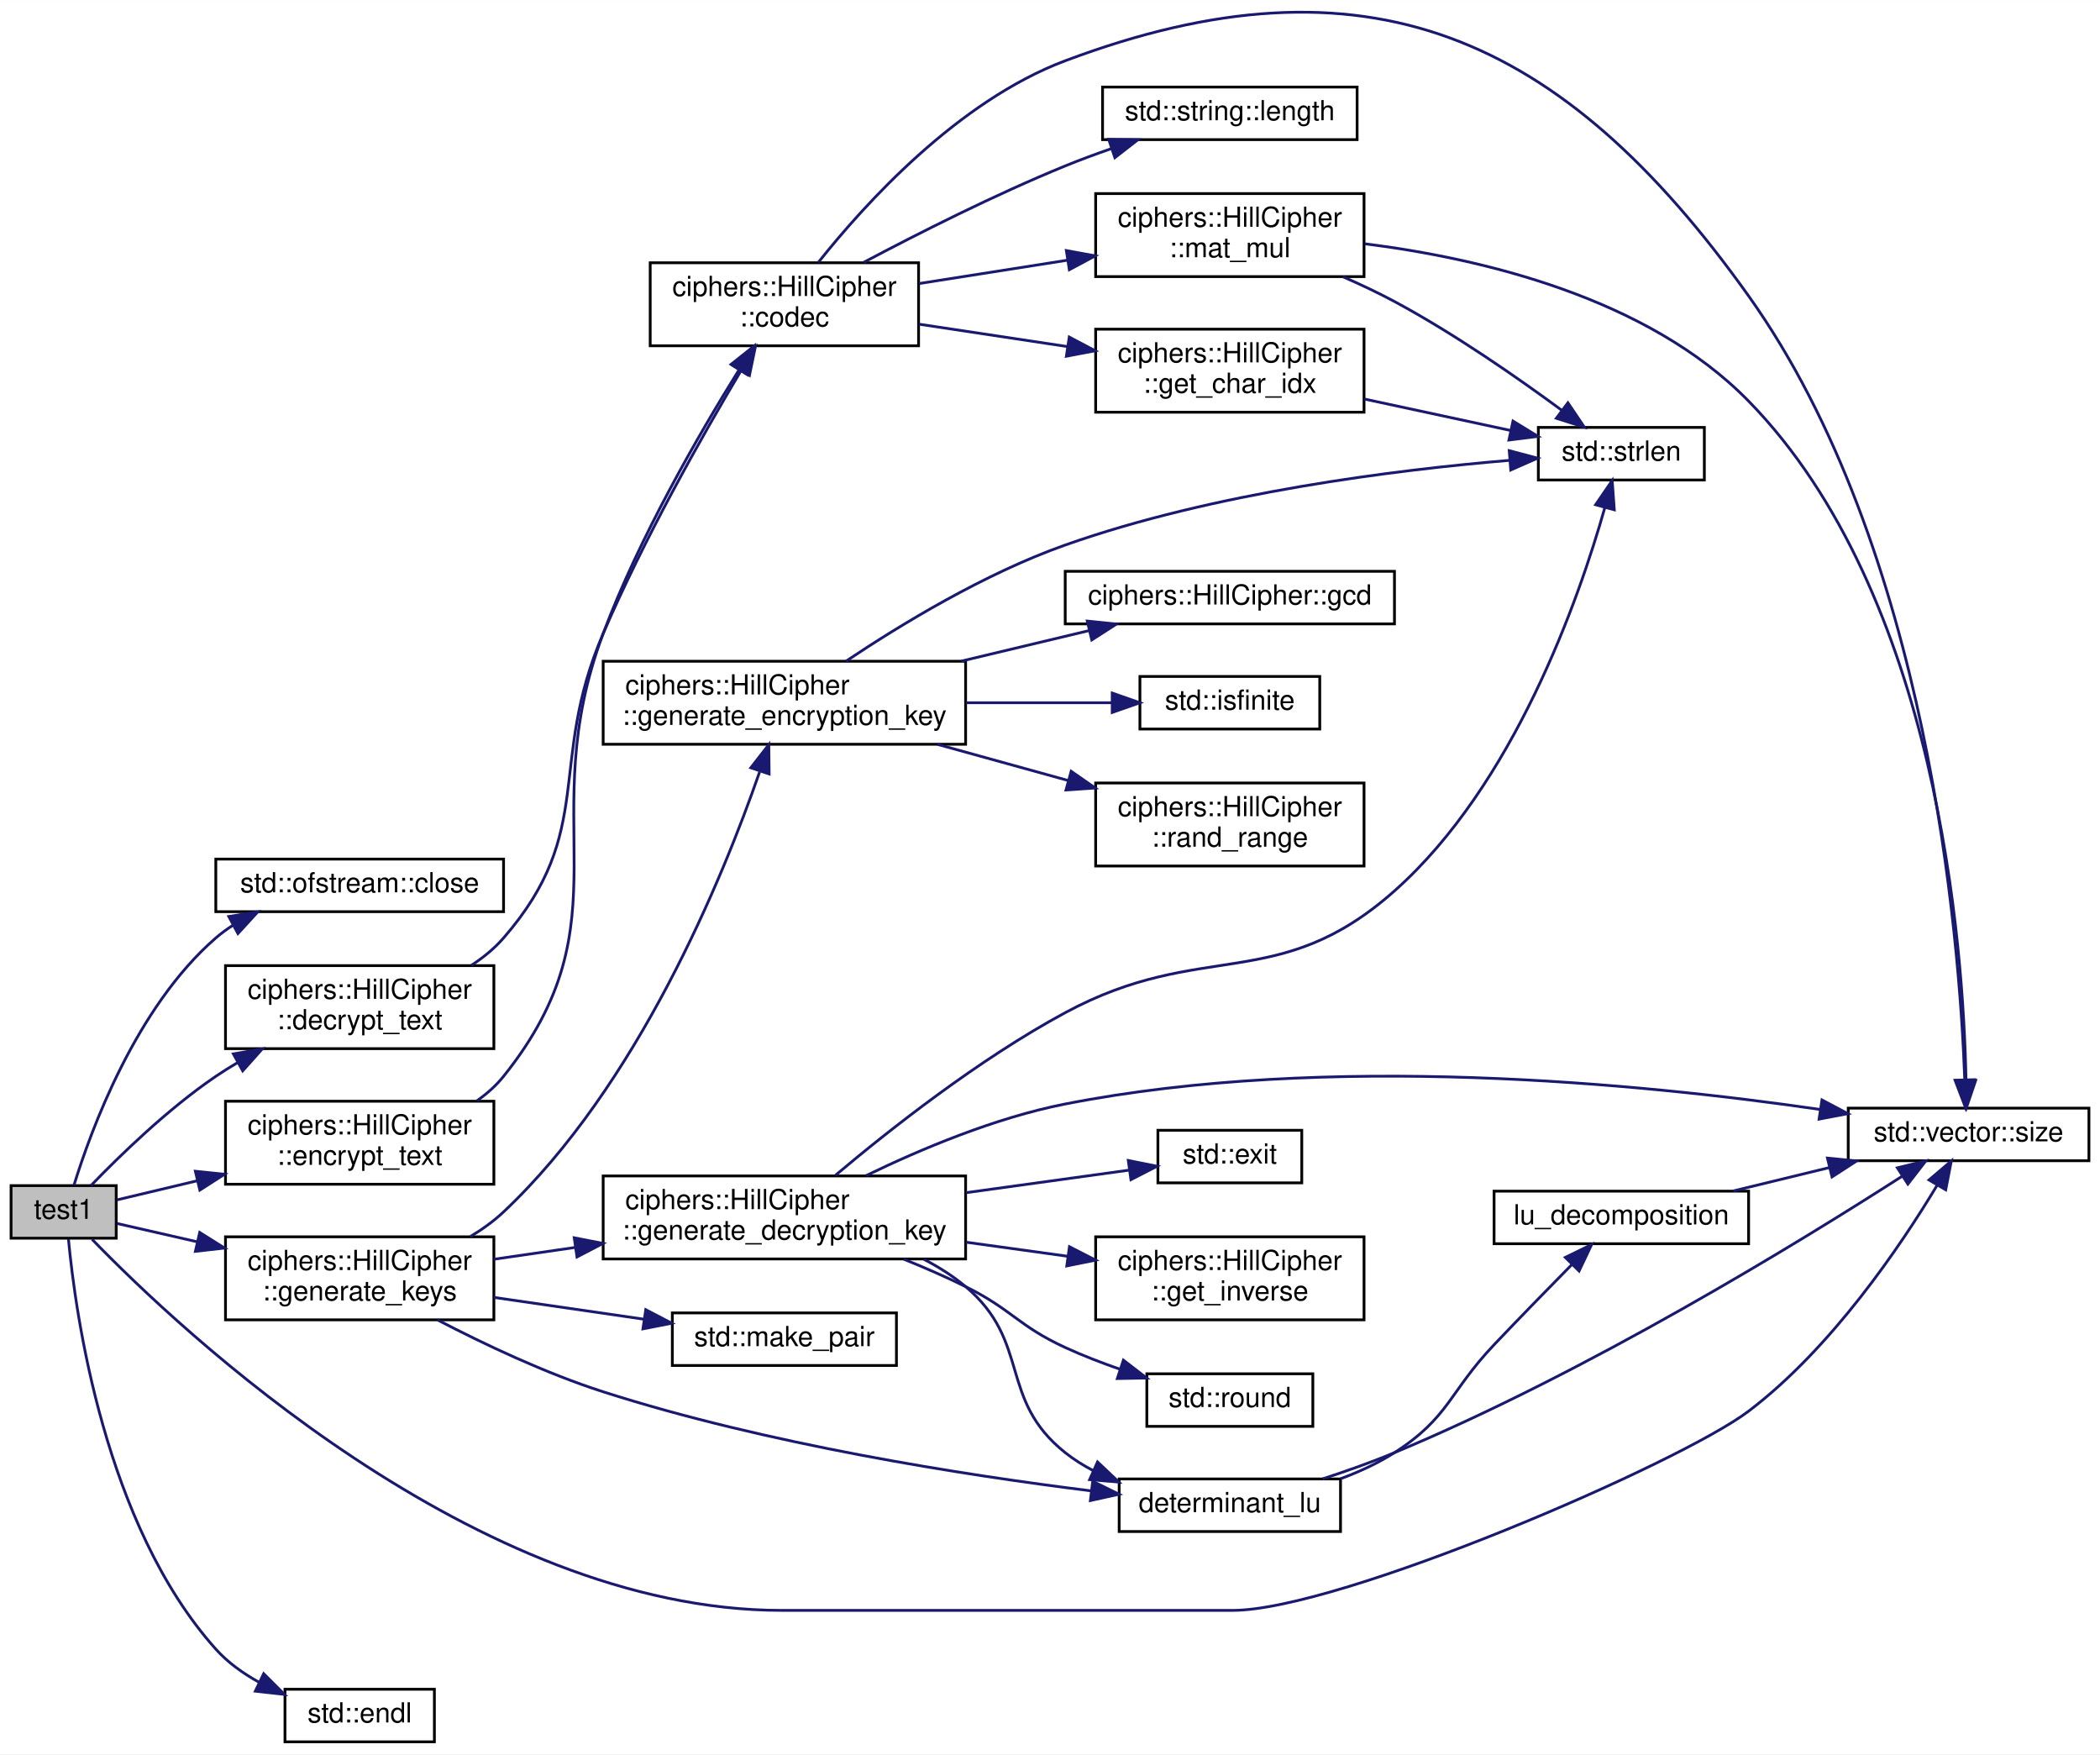
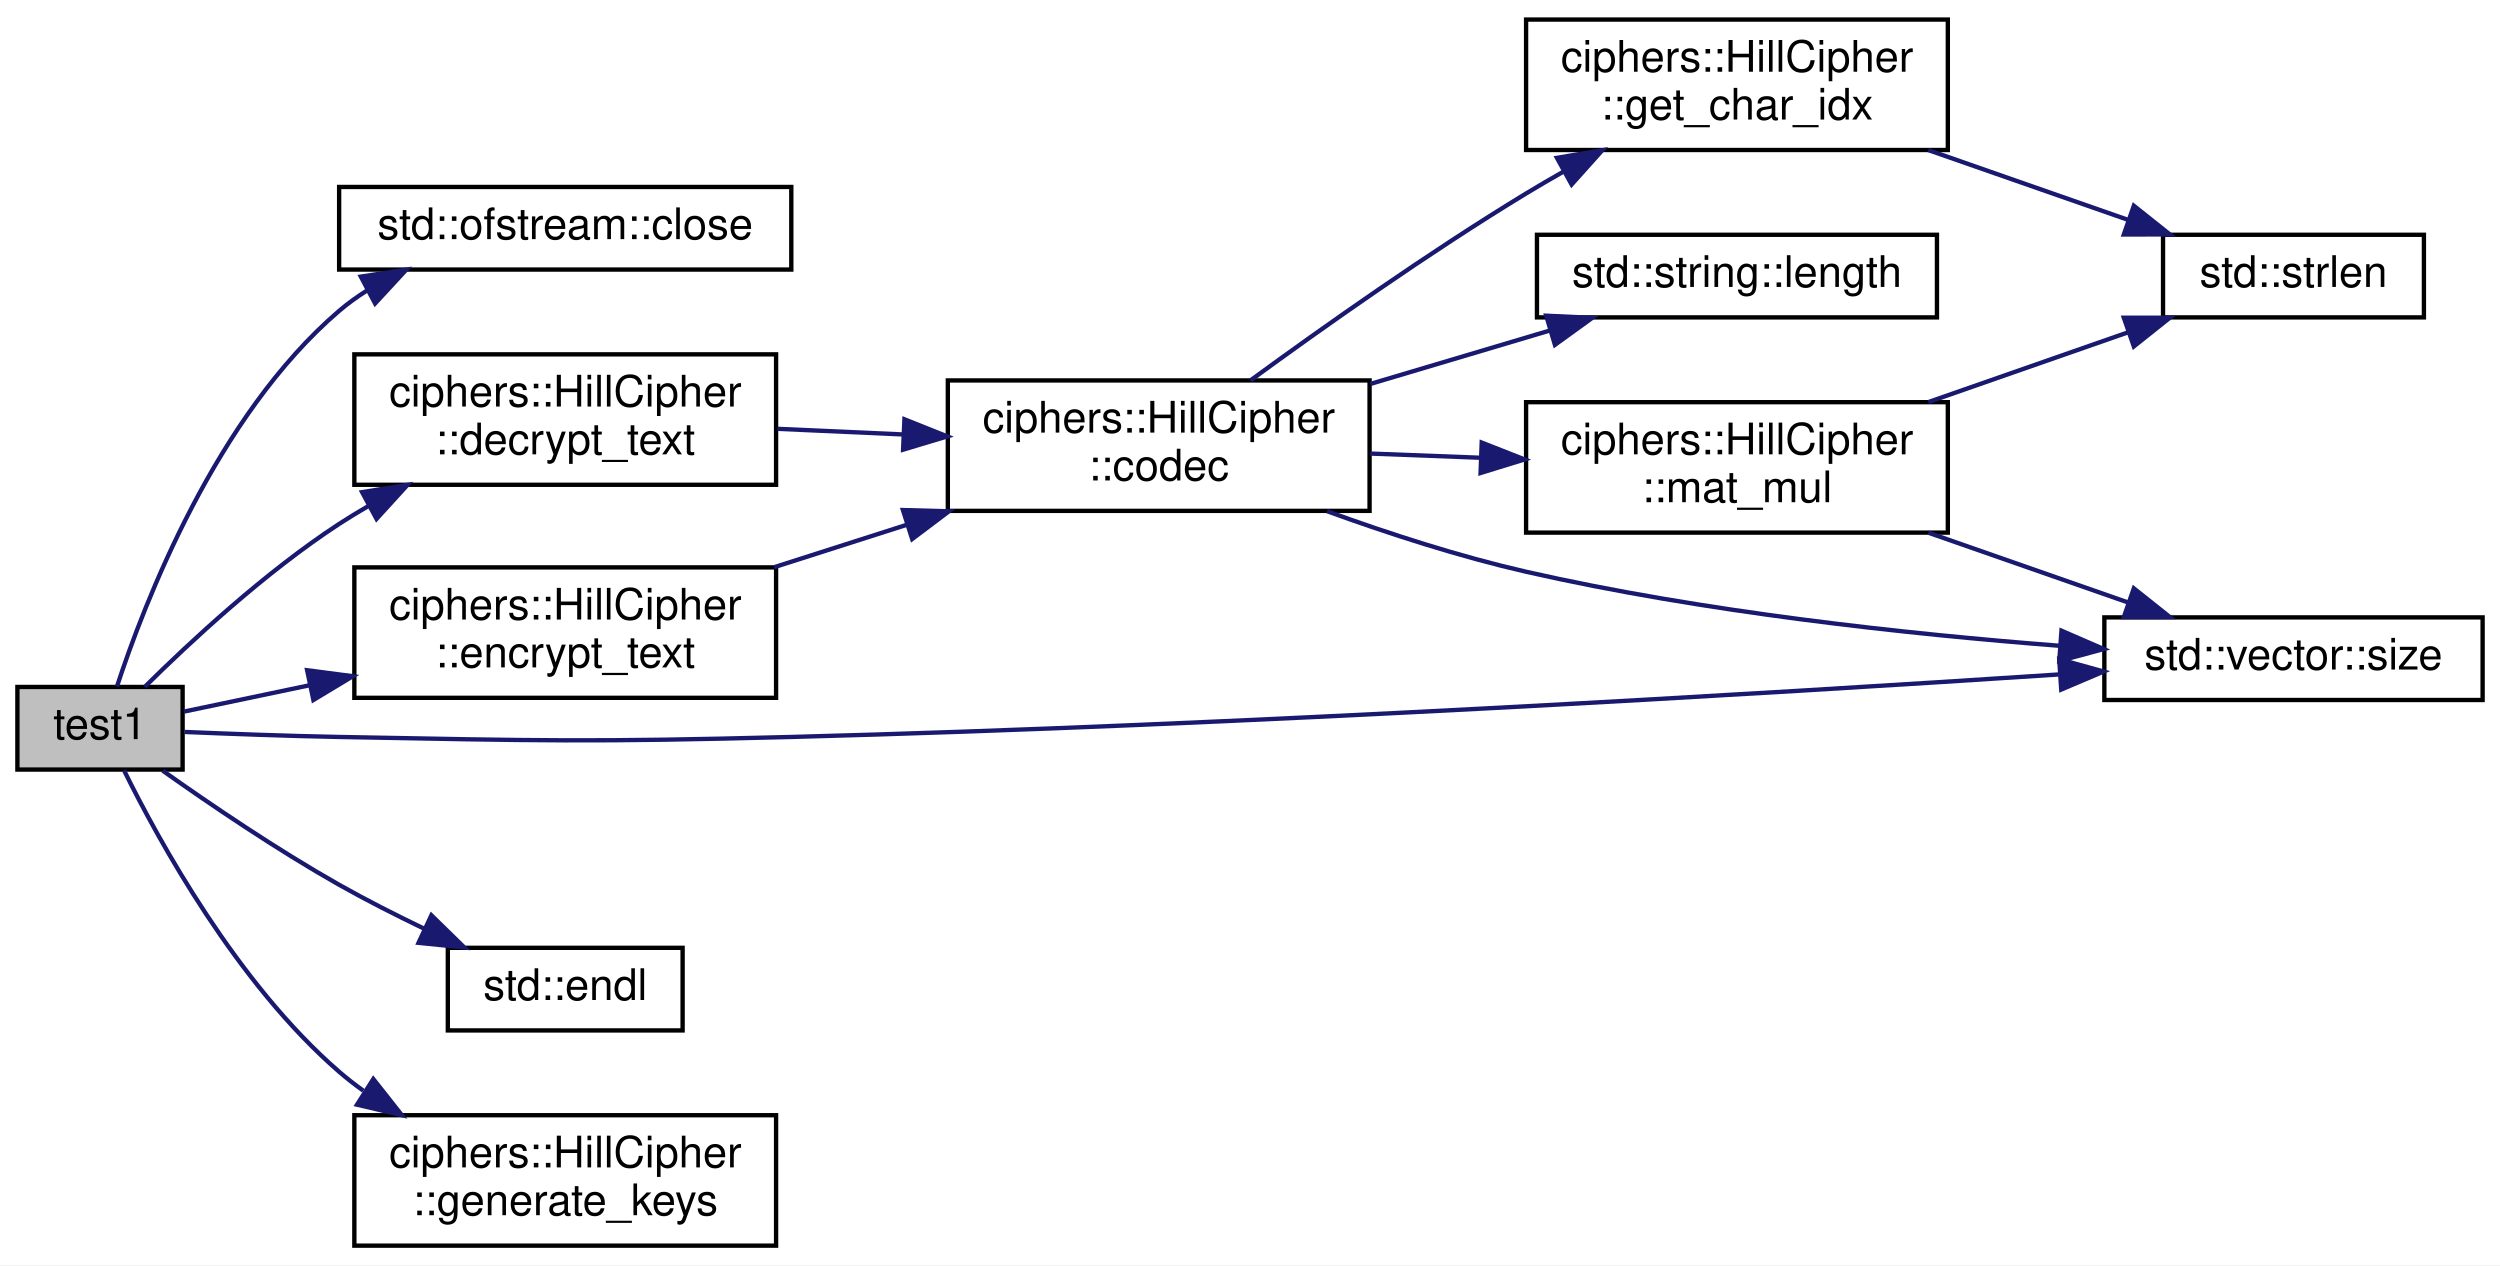
- <svg xmlns="http://www.w3.org/2000/svg" xmlns:xlink="http://www.w3.org/1999/xlink" width="759pt" height="634pt" viewBox="0.00 0.00 759.00 633.92">
-   <g id="graph0" class="graph" transform="scale(1 1) rotate(0) translate(4 629.92)">
-     <polygon fill="white" stroke="transparent" points="-4,4 -4,-629.92 755,-629.92 755,4 -4,4" />
+ <svg xmlns="http://www.w3.org/2000/svg" xmlns:xlink="http://www.w3.org/1999/xlink" width="575pt" height="291pt" viewBox="0.00 0.00 575.00 291.00">
+   <g id="graph0" class="graph" transform="scale(1 1) rotate(0) translate(4 287)">
+     <polygon fill="white" stroke="transparent" points="-4,4 -4,-287 571,-287 571,4 -4,4" />
    <g id="node1" class="node">
      <g id="a_node1">
        <a xlink:title="Self test 1 - using 3x3 randomly generated key.">
-           <polygon fill="#bfbfbf" stroke="black" points="0,-182.5 0,-201.5 38,-201.5 38,-182.5 0,-182.5" />
-           <text text-anchor="middle" x="19" y="-189.5" font-family="Helvetica,sans-Serif" font-size="10.00">test1</text>
+           <polygon fill="#bfbfbf" stroke="black" points="0,-110 0,-129 38,-129 38,-110 0,-110" />
+           <text text-anchor="middle" x="19" y="-117" font-family="Helvetica,sans-Serif" font-size="10.00">test1</text>
        </a>
      </g>
    </g>
    <g id="node2" class="node">
      <g id="a_node2">
        <a target="_blank" xlink:href="http://en.cppreference.com/w/cpp/io/basic_ofstream/close.html#" xlink:title=" ">
-           <polygon fill="white" stroke="black" points="74,-300.5 74,-319.5 178,-319.5 178,-300.5 74,-300.5" />
-           <text text-anchor="middle" x="126" y="-307.5" font-family="Helvetica,sans-Serif" font-size="10.00">std::ofstream::close</text>
+           <polygon fill="white" stroke="black" points="74,-225 74,-244 178,-244 178,-225 74,-225" />
+           <text text-anchor="middle" x="126" y="-232" font-family="Helvetica,sans-Serif" font-size="10.00">std::ofstream::close</text>
        </a>
      </g>
    </g>
    <g id="edge1" class="edge">
-       <path fill="none" stroke="midnightblue" d="M22.73,-201.62C28.75,-221.19 45,-265.87 74,-291 75.94,-292.68 78.04,-294.21 80.24,-295.62" />
-       <polygon fill="midnightblue" stroke="midnightblue" points="78.69,-298.76 89.15,-300.41 82,-292.59 78.69,-298.76" />
+       <path fill="none" stroke="midnightblue" d="M22.91,-129.13C29.16,-148.25 45.66,-191.26 74,-215.5 75.98,-217.19 78.12,-218.74 80.37,-220.16" />
+       <polygon fill="midnightblue" stroke="midnightblue" points="78.99,-223.38 89.46,-224.98 82.27,-217.2 78.99,-223.38" />
    </g>
    <g id="node3" class="node">
      <g id="a_node3">
        <a xlink:href="../../d6/d26/classciphers_1_1_hill_cipher.html#a427acfac1dbff3f48a2b071d449d965b" target="_top" xlink:title="Decrypt a given text using a given key.">
-           <polygon fill="white" stroke="black" points="77.5,-251 77.5,-281 174.5,-281 174.5,-251 77.5,-251" />
-           <text text-anchor="start" x="85.5" y="-269" font-family="Helvetica,sans-Serif" font-size="10.00">ciphers::HillCipher</text>
-           <text text-anchor="middle" x="126" y="-258" font-family="Helvetica,sans-Serif" font-size="10.00">::decrypt_text</text>
+           <polygon fill="white" stroke="black" points="77.5,-175.5 77.5,-205.5 174.5,-205.5 174.5,-175.5 77.5,-175.5" />
+           <text text-anchor="start" x="85.5" y="-193.5" font-family="Helvetica,sans-Serif" font-size="10.00">ciphers::HillCipher</text>
+           <text text-anchor="middle" x="126" y="-182.5" font-family="Helvetica,sans-Serif" font-size="10.00">::decrypt_text</text>
        </a>
      </g>
    </g>
    <g id="edge2" class="edge">
-       <path fill="none" stroke="midnightblue" d="M28.88,-201.53C39.07,-212.1 56.61,-229.2 74,-241 76.53,-242.72 79.19,-244.38 81.92,-245.99" />
-       <polygon fill="midnightblue" stroke="midnightblue" points="80.34,-249.11 90.78,-250.89 83.72,-242.98 80.34,-249.11" />
+       <path fill="none" stroke="midnightblue" d="M29.3,-129.03C39.57,-139.21 56.93,-155.36 74,-166.5 76.15,-167.9 78.4,-169.27 80.7,-170.6" />
+       <polygon fill="midnightblue" stroke="midnightblue" points="79.28,-173.81 89.74,-175.48 82.6,-167.65 79.28,-173.81" />
    </g>
    <g id="node9" class="node">
      <g id="a_node9">
        <a target="_blank" xlink:href="http://en.cppreference.com/w/cpp/container/vector/size.html#" xlink:title=" ">
-           <polygon fill="white" stroke="black" points="664,-210.5 664,-229.5 751,-229.5 751,-210.5 664,-210.5" />
-           <text text-anchor="middle" x="707.5" y="-217.5" font-family="Helvetica,sans-Serif" font-size="10.00">std::vector::size</text>
+           <polygon fill="white" stroke="black" points="480,-126 480,-145 567,-145 567,-126 480,-126" />
+           <text text-anchor="middle" x="523.5" y="-133" font-family="Helvetica,sans-Serif" font-size="10.00">std::vector::size</text>
        </a>
      </g>
    </g>
-     <g id="edge32" class="edge">
-       <path fill="none" stroke="midnightblue" d="M29.27,-182.1C60.79,-149.57 168.05,-48 278.5,-48 278.5,-48 278.5,-48 441.5,-48 480.09,-48 603.25,-101.22 628,-120 658.02,-142.77 682.92,-179.65 696.17,-201.69" />
-       <polygon fill="midnightblue" stroke="midnightblue" points="693.2,-203.54 701.26,-210.4 699.24,-200 693.2,-203.54" />
+     <g id="edge15" class="edge">
+       <path fill="none" stroke="midnightblue" d="M38.49,-118.65C48.92,-118.21 62.18,-117.72 74,-117.5 120.21,-116.64 131.79,-116.29 178,-117.5 281.29,-120.2 401.82,-127.43 469.44,-131.87" />
+       <polygon fill="midnightblue" stroke="midnightblue" points="469.62,-135.39 479.83,-132.55 470.08,-128.4 469.62,-135.39" />
    </g>
    <g id="node10" class="node">
      <g id="a_node10">
        <a xlink:href="../../d6/d26/classciphers_1_1_hill_cipher.html#aa8bbb6e4a5749f6008b06602d5103917" target="_top" xlink:title="Encrypt a given text using a given key.">
-           <polygon fill="white" stroke="black" points="77.5,-202 77.5,-232 174.5,-232 174.5,-202 77.5,-202" />
-           <text text-anchor="start" x="85.5" y="-220" font-family="Helvetica,sans-Serif" font-size="10.00">ciphers::HillCipher</text>
-           <text text-anchor="middle" x="126" y="-209" font-family="Helvetica,sans-Serif" font-size="10.00">::encrypt_text</text>
+           <polygon fill="white" stroke="black" points="77.5,-126.5 77.5,-156.5 174.5,-156.5 174.5,-126.5 77.5,-126.5" />
+           <text text-anchor="start" x="85.5" y="-144.5" font-family="Helvetica,sans-Serif" font-size="10.00">ciphers::HillCipher</text>
+           <text text-anchor="middle" x="126" y="-133.5" font-family="Helvetica,sans-Serif" font-size="10.00">::encrypt_text</text>
        </a>
      </g>
    </g>
    <g id="edge11" class="edge">
-       <path fill="none" stroke="midnightblue" d="M38.29,-196.35C46.57,-198.33 56.85,-200.77 67.42,-203.29" />
-       <polygon fill="midnightblue" stroke="midnightblue" points="66.61,-206.7 77.15,-205.61 68.23,-199.89 66.61,-206.7" />
+       <path fill="none" stroke="midnightblue" d="M38.29,-123.33C46.48,-125.05 56.64,-127.18 67.09,-129.37" />
+       <polygon fill="midnightblue" stroke="midnightblue" points="66.64,-132.85 77.15,-131.47 68.08,-126 66.64,-132.85" />
    </g>
    <g id="node11" class="node">
      <g id="a_node11">
        <a target="_blank" xlink:href="http://en.cppreference.com/w/cpp/io/manip/endl.html#" xlink:title=" ">
-           <polygon fill="white" stroke="black" points="99,-0.5 99,-19.5 153,-19.5 153,-0.5 99,-0.5" />
-           <text text-anchor="middle" x="126" y="-7.5" font-family="Helvetica,sans-Serif" font-size="10.00">std::endl</text>
+           <polygon fill="white" stroke="black" points="99,-50 99,-69 153,-69 153,-50 99,-50" />
+           <text text-anchor="middle" x="126" y="-57" font-family="Helvetica,sans-Serif" font-size="10.00">std::endl</text>
        </a>
      </g>
    </g>
    <g id="edge13" class="edge">
-       <path fill="none" stroke="midnightblue" d="M20.74,-182.16C23.27,-155.15 33.78,-78.93 74,-34 78.33,-29.17 83.83,-25.23 89.61,-22.04" />
-       <polygon fill="midnightblue" stroke="midnightblue" points="91.3,-25.12 98.8,-17.64 88.27,-18.81 91.3,-25.12" />
+       <path fill="none" stroke="midnightblue" d="M33.41,-109.75C44.13,-102.16 59.67,-91.59 74,-83.5 80.18,-80.01 86.96,-76.57 93.49,-73.43" />
+       <polygon fill="midnightblue" stroke="midnightblue" points="95.22,-76.49 102.8,-69.08 92.26,-70.15 95.22,-76.49" />
    </g>
    <g id="node12" class="node">
      <g id="a_node12">
        <a xlink:href="../../d6/d26/classciphers_1_1_hill_cipher.html#a14bfcd14af6cd853130cbacd32e35c13" target="_top" xlink:title="Generate encryption and decryption key pair.">
-           <polygon fill="white" stroke="black" points="77.5,-153 77.5,-183 174.5,-183 174.5,-153 77.5,-153" />
-           <text text-anchor="start" x="85.5" y="-171" font-family="Helvetica,sans-Serif" font-size="10.00">ciphers::HillCipher</text>
-           <text text-anchor="middle" x="126" y="-160" font-family="Helvetica,sans-Serif" font-size="10.00">::generate_keys</text>
+           <polygon fill="white" stroke="black" points="77.5,-0.5 77.5,-30.5 174.5,-30.5 174.5,-0.5 77.5,-0.5" />
+           <text text-anchor="start" x="85.5" y="-18.5" font-family="Helvetica,sans-Serif" font-size="10.00">ciphers::HillCipher</text>
+           <text text-anchor="middle" x="126" y="-7.5" font-family="Helvetica,sans-Serif" font-size="10.00">::generate_keys</text>
        </a>
      </g>
    </g>
    <g id="edge14" class="edge">
-       <path fill="none" stroke="midnightblue" d="M38.29,-187.82C46.48,-185.95 56.64,-183.62 67.09,-181.24" />
-       <polygon fill="midnightblue" stroke="midnightblue" points="68.18,-184.58 77.15,-178.94 66.62,-177.75 68.18,-184.58" />
+       <path fill="none" stroke="midnightblue" d="M24.53,-109.81C32.52,-93.61 50.51,-60.83 74,-40.5 75.76,-38.98 77.62,-37.53 79.56,-36.14" />
+       <polygon fill="midnightblue" stroke="midnightblue" points="81.86,-38.83 88.43,-30.51 78.11,-32.92 81.86,-38.83" />
    </g>
    <g id="node4" class="node">
      <g id="a_node4">
        <a xlink:href="../../d6/d26/classciphers_1_1_hill_cipher.html#ad667fa0860977f6d6d443fa1dbcd80aa" target="_top" xlink:title="Convenience function to perform block cipher operations. The operations are identical for both encryp...">
-           <polygon fill="white" stroke="black" points="231,-505 231,-535 328,-535 328,-505 231,-505" />
-           <text text-anchor="start" x="239" y="-523" font-family="Helvetica,sans-Serif" font-size="10.00">ciphers::HillCipher</text>
-           <text text-anchor="middle" x="279.5" y="-512" font-family="Helvetica,sans-Serif" font-size="10.00">::codec</text>
+           <polygon fill="white" stroke="black" points="214,-169.5 214,-199.5 311,-199.5 311,-169.5 214,-169.5" />
+           <text text-anchor="start" x="222" y="-187.5" font-family="Helvetica,sans-Serif" font-size="10.00">ciphers::HillCipher</text>
+           <text text-anchor="middle" x="262.5" y="-176.5" font-family="Helvetica,sans-Serif" font-size="10.00">::codec</text>
        </a>
      </g>
    </g>
    <g id="edge3" class="edge">
-       <path fill="none" stroke="midnightblue" d="M166.39,-281.12C170.69,-283.93 174.7,-287.2 178,-291 211.75,-329.82 193.66,-353.75 214,-401 228.68,-435.11 249.82,-472.45 263.84,-496.04" />
-       <polygon fill="midnightblue" stroke="midnightblue" points="260.87,-497.89 269.02,-504.66 266.87,-494.29 260.87,-497.89" />
+       <path fill="none" stroke="midnightblue" d="M174.8,-188.37C184.11,-187.95 193.97,-187.51 203.58,-187.08" />
+       <polygon fill="midnightblue" stroke="midnightblue" points="204.02,-190.57 213.86,-186.63 203.71,-183.57 204.02,-190.57" />
    </g>
    <g id="node5" class="node">
      <g id="a_node5">
        <a xlink:href="../../d6/d26/classciphers_1_1_hill_cipher.html#ae77cad522fa44b8c985779a7188d2f41" target="_top" xlink:title="Get the index of a character in the STRKEY.">
-           <polygon fill="white" stroke="black" points="392,-481 392,-511 489,-511 489,-481 392,-481" />
-           <text text-anchor="start" x="400" y="-499" font-family="Helvetica,sans-Serif" font-size="10.00">ciphers::HillCipher</text>
-           <text text-anchor="middle" x="440.5" y="-488" font-family="Helvetica,sans-Serif" font-size="10.00">::get_char_idx</text>
+           <polygon fill="white" stroke="black" points="347,-252.5 347,-282.5 444,-282.5 444,-252.5 347,-252.5" />
+           <text text-anchor="start" x="355" y="-270.5" font-family="Helvetica,sans-Serif" font-size="10.00">ciphers::HillCipher</text>
+           <text text-anchor="middle" x="395.5" y="-259.5" font-family="Helvetica,sans-Serif" font-size="10.00">::get_char_idx</text>
        </a>
      </g>
    </g>
    <g id="edge4" class="edge">
-       <path fill="none" stroke="midnightblue" d="M328.21,-512.8C345.03,-510.26 364.12,-507.38 381.69,-504.73" />
-       <polygon fill="midnightblue" stroke="midnightblue" points="382.46,-508.15 391.83,-503.2 381.42,-501.23 382.46,-508.15" />
+       <path fill="none" stroke="midnightblue" d="M283.62,-199.52C300.25,-211.67 324.67,-228.94 347,-242.5 349.79,-244.19 352.7,-245.89 355.65,-247.56" />
+       <polygon fill="midnightblue" stroke="midnightblue" points="354.09,-250.7 364.54,-252.45 357.47,-244.56 354.09,-250.7" />
    </g>
    <g id="node7" class="node">
      <g id="a_node7">
        <a target="_blank" xlink:href="http://en.cppreference.com/w/cpp/string/basic_string/size.html#" xlink:title=" ">
-           <polygon fill="white" stroke="black" points="394.5,-579.5 394.5,-598.5 486.5,-598.5 486.5,-579.5 394.5,-579.5" />
-           <text text-anchor="middle" x="440.5" y="-586.5" font-family="Helvetica,sans-Serif" font-size="10.00">std::string::length</text>
+           <polygon fill="white" stroke="black" points="349.5,-214 349.5,-233 441.5,-233 441.5,-214 349.5,-214" />
+           <text text-anchor="middle" x="395.5" y="-221" font-family="Helvetica,sans-Serif" font-size="10.00">std::string::length</text>
        </a>
      </g>
    </g>
    <g id="edge6" class="edge">
-       <path fill="none" stroke="midnightblue" d="M308.15,-535.14C328.05,-545.7 355.74,-559.68 381,-570 386.38,-572.2 392.12,-574.32 397.82,-576.3" />
-       <polygon fill="midnightblue" stroke="midnightblue" points="396.72,-579.62 407.31,-579.49 398.95,-572.99 396.72,-579.62" />
+       <path fill="none" stroke="midnightblue" d="M311.16,-198.69C324.69,-202.72 339.31,-207.07 352.48,-210.99" />
+       <polygon fill="midnightblue" stroke="midnightblue" points="351.63,-214.39 362.22,-213.89 353.63,-207.68 351.63,-214.39" />
    </g>
    <g id="node8" class="node">
      <g id="a_node8">
        <a xlink:href="../../d6/d26/classciphers_1_1_hill_cipher.html#a40efd842a5cc44c233641ac2df13b0c0" target="_top" xlink:title="helper function to perform vector multiplication with encryption or decryption matrix">
-           <polygon fill="white" stroke="black" points="392,-530 392,-560 489,-560 489,-530 392,-530" />
-           <text text-anchor="start" x="400" y="-548" font-family="Helvetica,sans-Serif" font-size="10.00">ciphers::HillCipher</text>
-           <text text-anchor="middle" x="440.5" y="-537" font-family="Helvetica,sans-Serif" font-size="10.00">::mat_mul</text>
+           <polygon fill="white" stroke="black" points="347,-164.5 347,-194.5 444,-194.5 444,-164.5 347,-164.5" />
+           <text text-anchor="start" x="355" y="-182.5" font-family="Helvetica,sans-Serif" font-size="10.00">ciphers::HillCipher</text>
+           <text text-anchor="middle" x="395.5" y="-171.5" font-family="Helvetica,sans-Serif" font-size="10.00">::mat_mul</text>
        </a>
      </g>
    </g>
    <g id="edge7" class="edge">
-       <path fill="none" stroke="midnightblue" d="M328.21,-527.5C345.03,-530.15 364.12,-533.15 381.69,-535.91" />
-       <polygon fill="midnightblue" stroke="midnightblue" points="381.41,-539.41 391.83,-537.5 382.49,-532.49 381.41,-539.41" />
+       <path fill="none" stroke="midnightblue" d="M311.16,-182.68C319.38,-182.37 328.01,-182.04 336.46,-181.72" />
+       <polygon fill="midnightblue" stroke="midnightblue" points="336.79,-185.21 346.65,-181.33 336.53,-178.21 336.79,-185.21" />
    </g>
    <g id="edge10" class="edge">
-       <path fill="none" stroke="midnightblue" d="M291.76,-535.13C308.49,-556.19 342.14,-593.39 381,-608 489.67,-648.85 560.63,-617.55 628,-523 692.93,-431.86 704.2,-291.29 706.12,-239.78" />
-       <polygon fill="midnightblue" stroke="midnightblue" points="709.62,-239.78 706.41,-229.68 702.62,-239.58 709.62,-239.78" />
+       <path fill="none" stroke="midnightblue" d="M301.23,-169.42C315.38,-164.28 331.74,-158.98 347,-155.5 387.69,-146.24 434.7,-141.17 469.82,-138.46" />
+       <polygon fill="midnightblue" stroke="midnightblue" points="470.14,-141.94 479.86,-137.72 469.63,-134.96 470.14,-141.94" />
    </g>
    <g id="node6" class="node">
      <g id="a_node6">
        <a target="_blank" xlink:href="http://en.cppreference.com/w/cpp/string/byte/strlen.html#" xlink:title=" ">
-           <polygon fill="white" stroke="black" points="552,-456.5 552,-475.5 612,-475.5 612,-456.5 552,-456.5" />
-           <text text-anchor="middle" x="582" y="-463.5" font-family="Helvetica,sans-Serif" font-size="10.00">std::strlen</text>
+           <polygon fill="white" stroke="black" points="493.5,-214 493.5,-233 553.5,-233 553.5,-214 493.5,-214" />
+           <text text-anchor="middle" x="523.5" y="-221" font-family="Helvetica,sans-Serif" font-size="10.00">std::strlen</text>
        </a>
      </g>
    </g>
    <g id="edge5" class="edge">
-       <path fill="none" stroke="midnightblue" d="M489.12,-485.76C506.37,-482.05 525.65,-477.9 542.07,-474.37" />
-       <polygon fill="midnightblue" stroke="midnightblue" points="542.84,-477.79 551.88,-472.26 541.37,-470.94 542.84,-477.79" />
+       <path fill="none" stroke="midnightblue" d="M439.51,-252.48C454.45,-247.26 471.07,-241.46 485.49,-236.42" />
+       <polygon fill="midnightblue" stroke="midnightblue" points="486.78,-239.68 495.07,-233.08 484.48,-233.07 486.78,-239.68" />
    </g>
    <g id="edge9" class="edge">
-       <path fill="none" stroke="midnightblue" d="M481.35,-529.95C487.69,-527.19 494.1,-524.17 500,-521 521.61,-509.4 544.59,-493.4 560.53,-481.65" />
-       <polygon fill="midnightblue" stroke="midnightblue" points="562.69,-484.4 568.61,-475.61 558.5,-478.8 562.69,-484.4" />
+       <path fill="none" stroke="midnightblue" d="M439.51,-194.52C454.45,-199.74 471.07,-205.54 485.49,-210.58" />
+       <polygon fill="midnightblue" stroke="midnightblue" points="484.48,-213.93 495.07,-213.92 486.78,-207.32 484.48,-213.93" />
    </g>
    <g id="edge8" class="edge">
-       <path fill="none" stroke="midnightblue" d="M489.3,-541.86C531.34,-536.57 591.4,-522.47 628,-485 696.45,-414.94 705.65,-288.11 706.57,-239.6" />
-       <polygon fill="midnightblue" stroke="midnightblue" points="710.07,-239.54 706.66,-229.51 703.07,-239.48 710.07,-239.54" />
+       <path fill="none" stroke="midnightblue" d="M439.51,-164.48C454.45,-159.26 471.07,-153.46 485.49,-148.42" />
+       <polygon fill="midnightblue" stroke="midnightblue" points="486.78,-151.68 495.07,-145.08 484.48,-145.07 486.78,-151.68" />
    </g>
    <g id="edge12" class="edge">
-       <path fill="none" stroke="midnightblue" d="M168.45,-232.21C172.03,-234.73 175.31,-237.64 178,-241 223.61,-297.85 188.39,-332.76 214,-401 227.05,-435.77 248.56,-472.96 263.12,-496.33" />
-       <polygon fill="midnightblue" stroke="midnightblue" points="260.22,-498.28 268.52,-504.87 266.13,-494.54 260.22,-498.28" />
-     </g>
-     <g id="node13" class="node">
-       <g id="a_node13">
-         <a xlink:href="../../d1/dbe/lu__decomposition_8h.html#a3108d43bd32c6fb3b3c158476c51ba7f" target="_top" xlink:title=" ">
-           <polygon fill="white" stroke="black" points="400.5,-76.5 400.5,-95.5 480.5,-95.5 480.5,-76.5 400.5,-76.5" />
-           <text text-anchor="middle" x="440.5" y="-83.5" font-family="Helvetica,sans-Serif" font-size="10.00">determinant_lu</text>
-         </a>
-       </g>
-     </g>
-     <g id="edge15" class="edge">
-       <path fill="none" stroke="midnightblue" d="M154.07,-153C170.88,-144.25 193.17,-133.68 214,-127 273.18,-108.03 344.09,-96.95 390.38,-91.19" />
-       <polygon fill="midnightblue" stroke="midnightblue" points="390.94,-94.65 400.45,-89.97 390.1,-87.7 390.94,-94.65" />
-     </g>
-     <g id="node15" class="node">
-       <g id="a_node15">
-         <a xlink:href="../../d6/d26/classciphers_1_1_hill_cipher.html#abb2c4dc2b8a59d3dfe0fa22c2adc086b" target="_top" xlink:title="Generate decryption matrix from an encryption matrix key.">
-           <polygon fill="white" stroke="black" points="214,-175 214,-205 345,-205 345,-175 214,-175" />
-           <text text-anchor="start" x="222" y="-193" font-family="Helvetica,sans-Serif" font-size="10.00">ciphers::HillCipher</text>
-           <text text-anchor="middle" x="279.5" y="-182" font-family="Helvetica,sans-Serif" font-size="10.00">::generate_decryption_key</text>
-         </a>
-       </g>
-     </g>
-     <g id="edge19" class="edge">
-       <path fill="none" stroke="midnightblue" d="M174.52,-174.9C183.89,-176.26 193.94,-177.72 203.95,-179.17" />
-       <polygon fill="midnightblue" stroke="midnightblue" points="203.54,-182.65 213.93,-180.62 204.54,-175.72 203.54,-182.65" />
-     </g>
-     <g id="node19" class="node">
-       <g id="a_node19">
-         <a xlink:href="../../d6/d26/classciphers_1_1_hill_cipher.html#a7ca10cd1a0e8e3732391e0427d2d0213" target="_top" xlink:title="Generate encryption matrix of a given size. Larger size matrices are difficult to generate but provid...">
-           <polygon fill="white" stroke="black" points="214,-361 214,-391 345,-391 345,-361 214,-361" />
-           <text text-anchor="start" x="222" y="-379" font-family="Helvetica,sans-Serif" font-size="10.00">ciphers::HillCipher</text>
-           <text text-anchor="middle" x="279.5" y="-368" font-family="Helvetica,sans-Serif" font-size="10.00">::generate_encryption_key</text>
-         </a>
-       </g>
-     </g>
-     <g id="edge26" class="edge">
-       <path fill="none" stroke="midnightblue" d="M166,-183.1C170.32,-185.69 174.44,-188.65 178,-192 226.57,-237.73 257.1,-312.29 270.53,-350.96" />
-       <polygon fill="midnightblue" stroke="midnightblue" points="267.36,-352.5 273.87,-360.86 273.99,-350.27 267.36,-352.5" />
-     </g>
-     <g id="node23" class="node">
-       <g id="a_node23">
-         <a target="_blank" xlink:href="http://en.cppreference.com/w/cpp/utility/pair/make_pair.html#" xlink:title=" ">
-           <polygon fill="white" stroke="black" points="239,-136.5 239,-155.5 320,-155.5 320,-136.5 239,-136.5" />
-           <text text-anchor="middle" x="279.5" y="-143.5" font-family="Helvetica,sans-Serif" font-size="10.00">std::make_pair</text>
-         </a>
-       </g>
-     </g>
-     <g id="edge31" class="edge">
-       <path fill="none" stroke="midnightblue" d="M174.52,-161.1C191.78,-158.59 211.33,-155.75 228.78,-153.22" />
-       <polygon fill="midnightblue" stroke="midnightblue" points="229.39,-156.67 238.78,-151.77 228.38,-149.74 229.39,-156.67" />
-     </g>
-     <g id="edge18" class="edge">
-       <path fill="none" stroke="midnightblue" d="M474.03,-95.53C482.58,-98.32 491.72,-101.55 500,-105 569.83,-134.12 646.19,-180.95 683.45,-204.87" />
-       <polygon fill="midnightblue" stroke="midnightblue" points="681.76,-207.94 692.05,-210.43 685.56,-202.06 681.76,-207.94" />
-     </g>
-     <g id="node14" class="node">
-       <g id="a_node14">
-         <a xlink:href="../../d1/dbe/lu__decomposition_8h.html#a75b8a228c6419ecda6077255d6d60509" target="_top" xlink:title=" ">
-           <polygon fill="white" stroke="black" points="536,-180.5 536,-199.5 628,-199.5 628,-180.5 536,-180.5" />
-           <text text-anchor="middle" x="582" y="-187.5" font-family="Helvetica,sans-Serif" font-size="10.00">lu_decomposition</text>
-         </a>
-       </g>
-     </g>
-     <g id="edge16" class="edge">
-       <path fill="none" stroke="midnightblue" d="M480.53,-95.58C487.3,-98.09 494.07,-101.2 500,-105 519.86,-117.72 519.75,-126.9 536,-144 545.19,-153.67 555.6,-164.33 564.09,-172.95" />
-       <polygon fill="midnightblue" stroke="midnightblue" points="561.74,-175.56 571.26,-180.21 566.72,-170.64 561.74,-175.56" />
-     </g>
-     <g id="edge17" class="edge">
-       <path fill="none" stroke="midnightblue" d="M622.42,-199.57C633.44,-202.25 645.57,-205.2 657.1,-208" />
-       <polygon fill="midnightblue" stroke="midnightblue" points="656.49,-211.45 667.04,-210.41 658.14,-204.65 656.49,-211.45" />
-     </g>
-     <g id="edge25" class="edge">
-       <path fill="none" stroke="midnightblue" d="M297.99,-205.27C317.27,-221.51 349.72,-247.14 381,-264 430.64,-290.76 457.82,-270.58 500,-308 543.3,-346.41 566.66,-413.48 576.03,-446.5" />
-       <polygon fill="midnightblue" stroke="midnightblue" points="572.7,-447.56 578.69,-456.3 579.45,-445.73 572.7,-447.56" />
-     </g>
-     <g id="edge24" class="edge">
-       <path fill="none" stroke="midnightblue" d="M309.04,-205.12C328.67,-214.64 355.67,-226.03 381,-231 475.8,-249.59 589.05,-238.47 653.9,-229.01" />
-       <polygon fill="midnightblue" stroke="midnightblue" points="654.51,-232.46 663.88,-227.51 653.47,-225.54 654.51,-232.46" />
-     </g>
-     <g id="edge20" class="edge">
-       <path fill="none" stroke="midnightblue" d="M329.99,-174.83C335.36,-172.05 340.5,-168.79 345,-165 368.78,-144.96 356.67,-124.37 381,-105 384.11,-102.53 387.55,-100.37 391.15,-98.49" />
-       <polygon fill="midnightblue" stroke="midnightblue" points="392.68,-101.65 400.38,-94.37 389.82,-95.25 392.68,-101.65" />
-     </g>
-     <g id="node16" class="node">
-       <g id="a_node16">
-         <a target="_blank" xlink:href="http://en.cppreference.com/w/cpp/utility/program/exit.html#" xlink:title=" ">
-           <polygon fill="white" stroke="black" points="414.5,-202.5 414.5,-221.5 466.5,-221.5 466.5,-202.5 414.5,-202.5" />
-           <text text-anchor="middle" x="440.5" y="-209.5" font-family="Helvetica,sans-Serif" font-size="10.00">std::exit</text>
-         </a>
-       </g>
-     </g>
-     <g id="edge21" class="edge">
-       <path fill="none" stroke="midnightblue" d="M345.17,-198.95C365.25,-201.73 386.64,-204.69 403.96,-207.08" />
-       <polygon fill="midnightblue" stroke="midnightblue" points="403.79,-210.59 414.17,-208.5 404.75,-203.66 403.79,-210.59" />
-     </g>
-     <g id="node17" class="node">
-       <g id="a_node17">
-         <a xlink:href="../../d6/d26/classciphers_1_1_hill_cipher.html#a5a4cdbd4d4dad9efe2ed309bd466dd4b" target="_top" xlink:title=" ">
-           <polygon fill="white" stroke="black" points="392,-153 392,-183 489,-183 489,-153 392,-153" />
-           <text text-anchor="start" x="400" y="-171" font-family="Helvetica,sans-Serif" font-size="10.00">ciphers::HillCipher</text>
-           <text text-anchor="middle" x="440.5" y="-160" font-family="Helvetica,sans-Serif" font-size="10.00">::get_inverse</text>
-         </a>
-       </g>
-     </g>
-     <g id="edge22" class="edge">
-       <path fill="none" stroke="midnightblue" d="M345.17,-181.05C357.27,-179.38 369.85,-177.64 381.73,-175.99" />
-       <polygon fill="midnightblue" stroke="midnightblue" points="382.53,-179.42 391.96,-174.58 381.57,-172.48 382.53,-179.42" />
-     </g>
-     <g id="node18" class="node">
-       <g id="a_node18">
-         <a target="_blank" xlink:href="http://en.cppreference.com/w/cpp/numeric/math/round.html#" xlink:title=" ">
-           <polygon fill="white" stroke="black" points="410.5,-114.5 410.5,-133.5 470.5,-133.5 470.5,-114.5 410.5,-114.5" />
-           <text text-anchor="middle" x="440.5" y="-121.5" font-family="Helvetica,sans-Serif" font-size="10.00">std::round</text>
-         </a>
-       </g>
-     </g>
-     <g id="edge23" class="edge">
-       <path fill="none" stroke="midnightblue" d="M322.61,-174.93C330.17,-171.88 337.89,-168.51 345,-165 361.81,-156.69 363.97,-150.84 381,-143 387.26,-140.12 394.07,-137.49 400.77,-135.16" />
-       <polygon fill="midnightblue" stroke="midnightblue" points="402.03,-138.43 410.42,-131.97 399.83,-131.78 402.03,-138.43" />
-     </g>
-     <g id="edge30" class="edge">
-       <path fill="none" stroke="midnightblue" d="M301.78,-391.03C321.42,-404.17 351.87,-422.71 381,-433 434.72,-451.99 500.49,-460.16 541.58,-463.6" />
-       <polygon fill="midnightblue" stroke="midnightblue" points="541.48,-467.1 551.72,-464.39 542.03,-460.12 541.48,-467.1" />
-     </g>
-     <g id="node20" class="node">
-       <g id="a_node20">
-         <a xlink:href="../../d6/d26/classciphers_1_1_hill_cipher.html#a7760f3665651a0a37937c79c62f219c0" target="_top" xlink:title="Compute GCD of two integers using Euler's algorithm.">
-           <polygon fill="white" stroke="black" points="381,-404.5 381,-423.5 500,-423.5 500,-404.5 381,-404.5" />
-           <text text-anchor="middle" x="440.5" y="-411.5" font-family="Helvetica,sans-Serif" font-size="10.00">ciphers::HillCipher::gcd</text>
-         </a>
-       </g>
-     </g>
-     <g id="edge27" class="edge">
-       <path fill="none" stroke="midnightblue" d="M343.34,-391.02C358.72,-394.69 374.96,-398.58 389.63,-402.08" />
-       <polygon fill="midnightblue" stroke="midnightblue" points="388.97,-405.52 399.51,-404.44 390.6,-398.71 388.97,-405.52" />
-     </g>
-     <g id="node21" class="node">
-       <g id="a_node21">
-         <a target="_blank" xlink:href="http://en.cppreference.com/w/cpp/numeric/math/isfinite.html#" xlink:title=" ">
-           <polygon fill="white" stroke="black" points="408,-366.5 408,-385.5 473,-385.5 473,-366.5 408,-366.5" />
-           <text text-anchor="middle" x="440.5" y="-373.5" font-family="Helvetica,sans-Serif" font-size="10.00">std::isfinite</text>
-         </a>
-       </g>
-     </g>
-     <g id="edge28" class="edge">
-       <path fill="none" stroke="midnightblue" d="M345.17,-376C362.94,-376 381.74,-376 397.84,-376" />
-       <polygon fill="midnightblue" stroke="midnightblue" points="397.99,-379.5 407.99,-376 397.99,-372.5 397.99,-379.5" />
-     </g>
-     <g id="node22" class="node">
-       <g id="a_node22">
-         <a xlink:href="../../d6/d26/classciphers_1_1_hill_cipher.html#a629be41c1ab78850963e4ce14e1d11d9" target="_top" xlink:title="Function to generate a random integer in a given interval.">
-           <polygon fill="white" stroke="black" points="392,-317 392,-347 489,-347 489,-317 392,-317" />
-           <text text-anchor="start" x="400" y="-335" font-family="Helvetica,sans-Serif" font-size="10.00">ciphers::HillCipher</text>
-           <text text-anchor="middle" x="440.5" y="-324" font-family="Helvetica,sans-Serif" font-size="10.00">::rand_range</text>
-         </a>
-       </g>
-     </g>
-     <g id="edge29" class="edge">
-       <path fill="none" stroke="midnightblue" d="M334.77,-360.98C349.98,-356.77 366.55,-352.19 381.94,-347.93" />
-       <polygon fill="midnightblue" stroke="midnightblue" points="383.15,-351.23 391.85,-345.19 381.28,-344.48 383.15,-351.23" />
+       <path fill="none" stroke="midnightblue" d="M174.04,-156.54C183.92,-159.7 194.43,-163.06 204.62,-166.32" />
+       <polygon fill="midnightblue" stroke="midnightblue" points="203.67,-169.69 214.26,-169.4 205.8,-163.02 203.67,-169.69" />
    </g>
  </g>
</svg>
